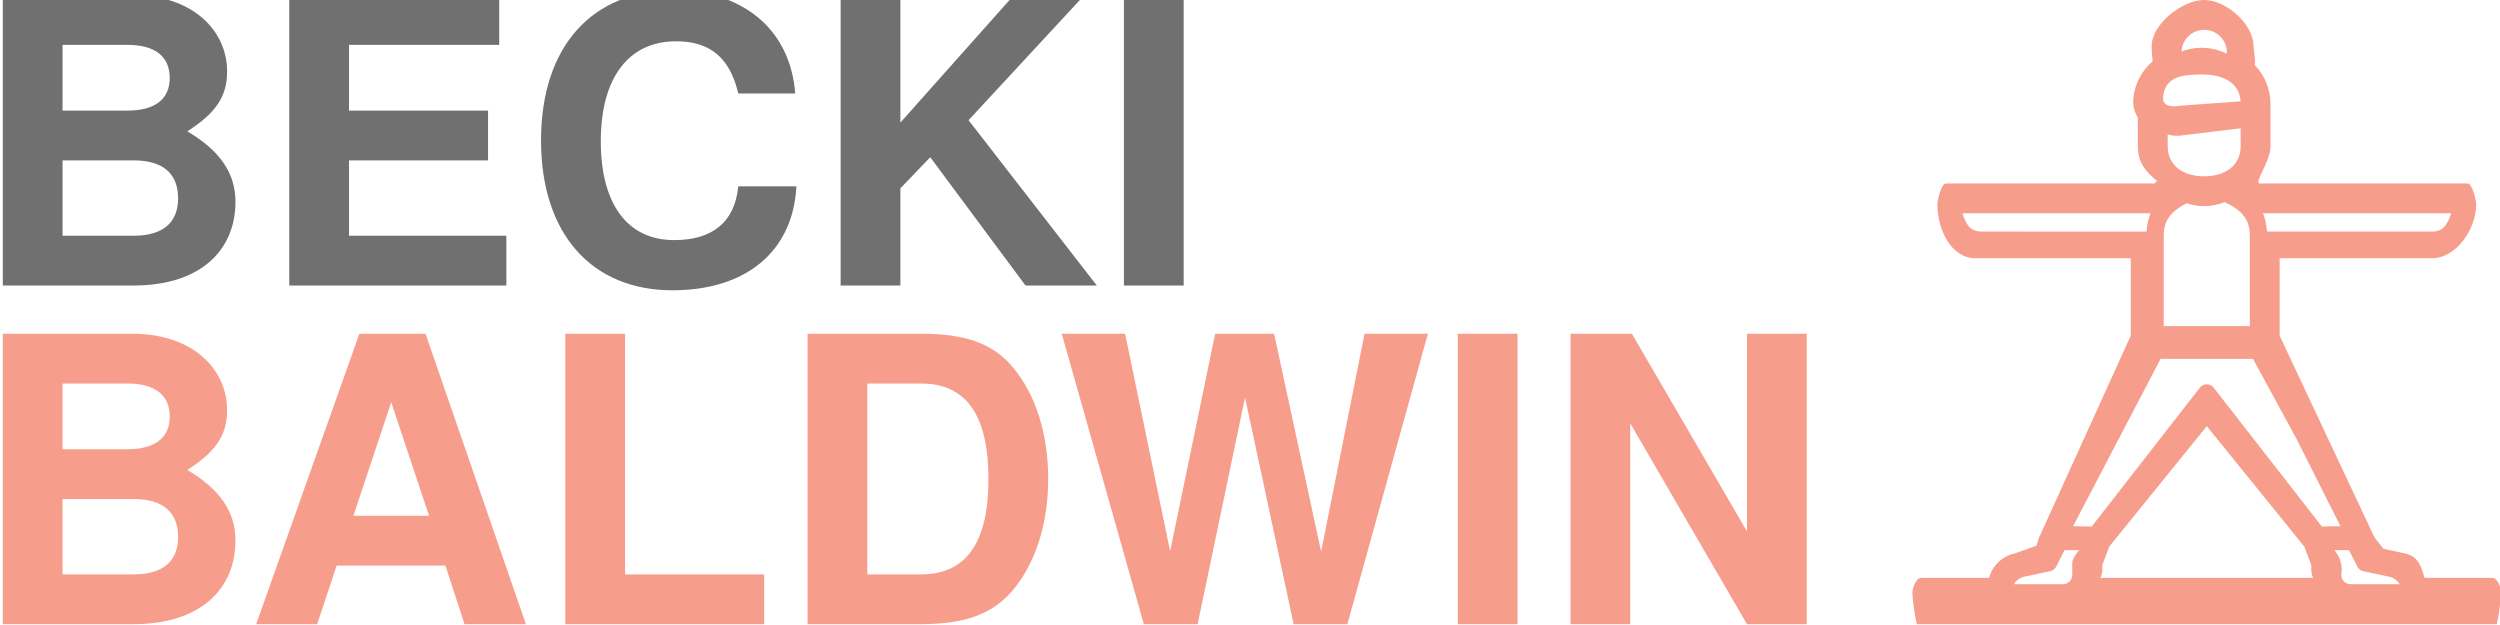
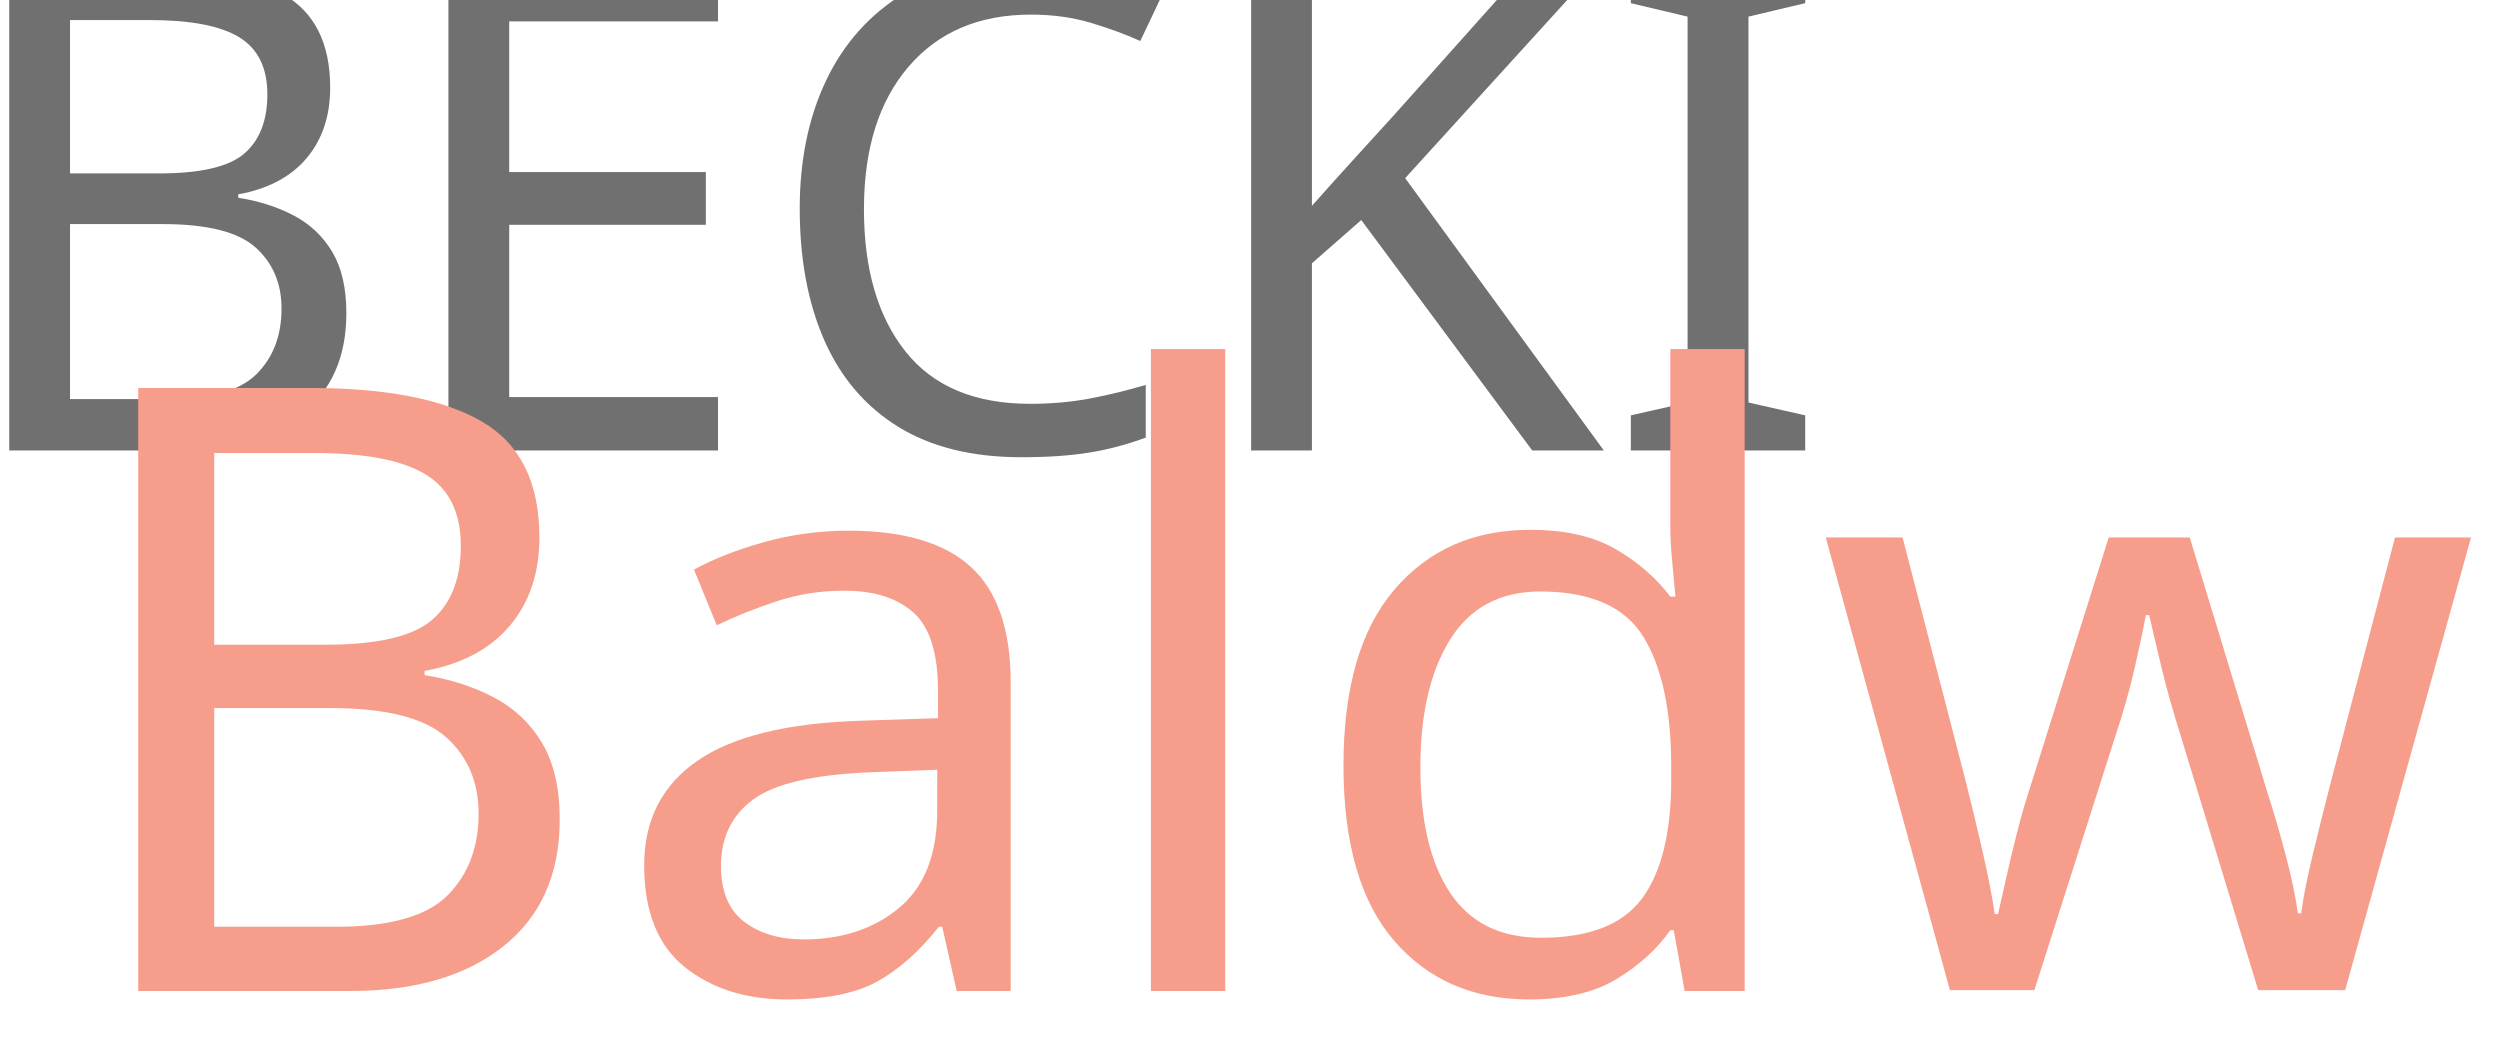
- <svg xmlns="http://www.w3.org/2000/svg" width="753" height="188" viewBox="0 0 753 188">
+ <svg xmlns="http://www.w3.org/2000/svg" width="444" height="188" viewBox="0 0 444 188">
  <defs>
    <clipPath id="clip-Web_1920_1">
-       <rect width="753" height="188" />
+       <rect width="444" height="188" />
    </clipPath>
  </defs>
  <g id="Web_1920_1" data-name="Web 1920 – 1" clip-path="url(#clip-Web_1920_1)">
-     <text id="BECKI" transform="translate(-9 86)" fill="#707070" font-size="120" font-family="HelveticaNeue-Bold, Helvetica Neue" font-weight="700">
+     <text id="BECKI" transform="translate(-10 80)" fill="#707070" font-size="120" font-family="Questrial-Regular, Questrial">
      <tspan x="0" y="0">BECKI</tspan>
    </text>
-     <text id="BALDWIN" transform="translate(-9 188)" fill="#f79d8b" font-size="120" font-family="HelveticaNeue-Bold, Helvetica Neue" font-weight="700">
-       <tspan x="0" y="0">BALDWIN</tspan>
+     <text id="Baldwin" transform="translate(10 176)" fill="#f79d8b" font-size="150" font-family="Yesteryear-Regular, Yesteryear">
+       <tspan x="0" y="0">Baldwin</tspan>
    </text>
-     <path id="stretching" d="M174.761,170.058H154.252c-.971-3.63-2.029-6.548-5.83-7.354l-6.513-1.381-2.776-3.556-14.942-31.8c-1.429-3.04-9.919-.83-8.491,2.21l13.253,26.308-5.612.1L90.765,112.778a2.625,2.625,0,0,0-4.169,0L54.021,154.591l-5.612-.1,26.358-50.407H102.6l13.1,24.1c1.394,2.966,9.916.823,8.491-2.21L110.628,97.109V73.781h45.883c7.337,0,13.306-8.807,13.306-16.141,0-1.435-1.163-6.386-2.6-6.386h-62.81c-1.033-1.221,3.459-6.589,3.459-11.237V27.291a16.831,16.831,0,0,0-4.754-11.73c.394-1.205-.345-4.367-.345-5.639C102.769,3.29,94.531-4,87.9-4S72.076,3.29,72.076,9.922a35.2,35.2,0,0,0,.3,4.54,16.849,16.849,0,0,0-5.8,11.041,9.371,9.371,0,0,0,1.347,5.956v8.558c0,4.987,2.269,7.559,5.829,10.529-.993.776-.005-.245-.811.709H41.285c-3.359,0-3.359,8.984,0,8.984H71.751a18.069,18.069,0,0,0-1.2,5.526l-49.7-.021c-3.563,0-4.7-2.308-5.789-5.506H41.533c3.359,0,3.359-8.985,0-8.985H10.14c-1.435,0-2.6,4.951-2.6,6.386,0,7.334,4.075,16.141,11.411,16.141l46.831.02V97.115L38.23,157.767l-.882,2.609L30.834,162.7a10.236,10.236,0,0,0-7.723,7.354H2.6c-1.435,0-2.6,3.057-2.6,4.492s1.163,12.068,2.6,12.068H174.761c1.435,0,2.6-10.633,2.6-12.068s-1.163-4.492-2.6-4.492Zm-86.08-45.7,29.379,36.278,2.149,5.694a6.7,6.7,0,0,0,.493,3.728H56.66a6.7,6.7,0,0,0,.493-3.728l2.149-5.694Zm.076-29.26ZM162.3,60.238c-1.086,3.2-2.226,5.506-5.789,5.506h-49.7a18.031,18.031,0,0,0-1.2-5.506ZM87.9,4.985a6.842,6.842,0,0,1,6.836,6.831c0,.121,0,.242-.01.362a16.932,16.932,0,0,0-13.648-.654A6.837,6.837,0,0,1,87.9,4.985ZM75.532,25.106c.635-5.965,5.641-6.675,11.644-6.675,6.457,0,11.709,2.408,11.709,8.861v-.769L80.509,27.857c-2.752.484-5.274.029-4.978-2.752ZM76.908,36.47a9.437,9.437,0,0,0,4.5.294l17.475-2.125v5.378c0,6.057-4.927,9.09-10.993,9.09s-10.984-3.033-10.984-9.09ZM87.9,58.09a16.086,16.086,0,0,0,6.153-1.219c4.573,2.088,7.591,4.827,7.591,9.9V94.224H75.715V66.77c0-4.792,2.7-7.332,6.921-9.562A16.117,16.117,0,0,0,87.9,58.09ZM30.6,171.952a4.992,4.992,0,0,1,3.207-2.271l7.727-1.638a2.6,2.6,0,0,0,1.776-1.362l2.534-4.976h4.433c-.784.858-2.108,2.564-2.108,3.8V169.2a2.761,2.761,0,0,1-2.759,2.757H30.6Zm101.354,0a2.761,2.761,0,0,1-2.759-2.757,8.871,8.871,0,0,0-2.108-7.491h4.433l2.534,4.976a2.6,2.6,0,0,0,1.776,1.362l7.727,1.639a4.99,4.99,0,0,1,3.207,2.271H131.953Z" transform="translate(576 3.999)" fill="#f79d8b" />
  </g>
</svg>
